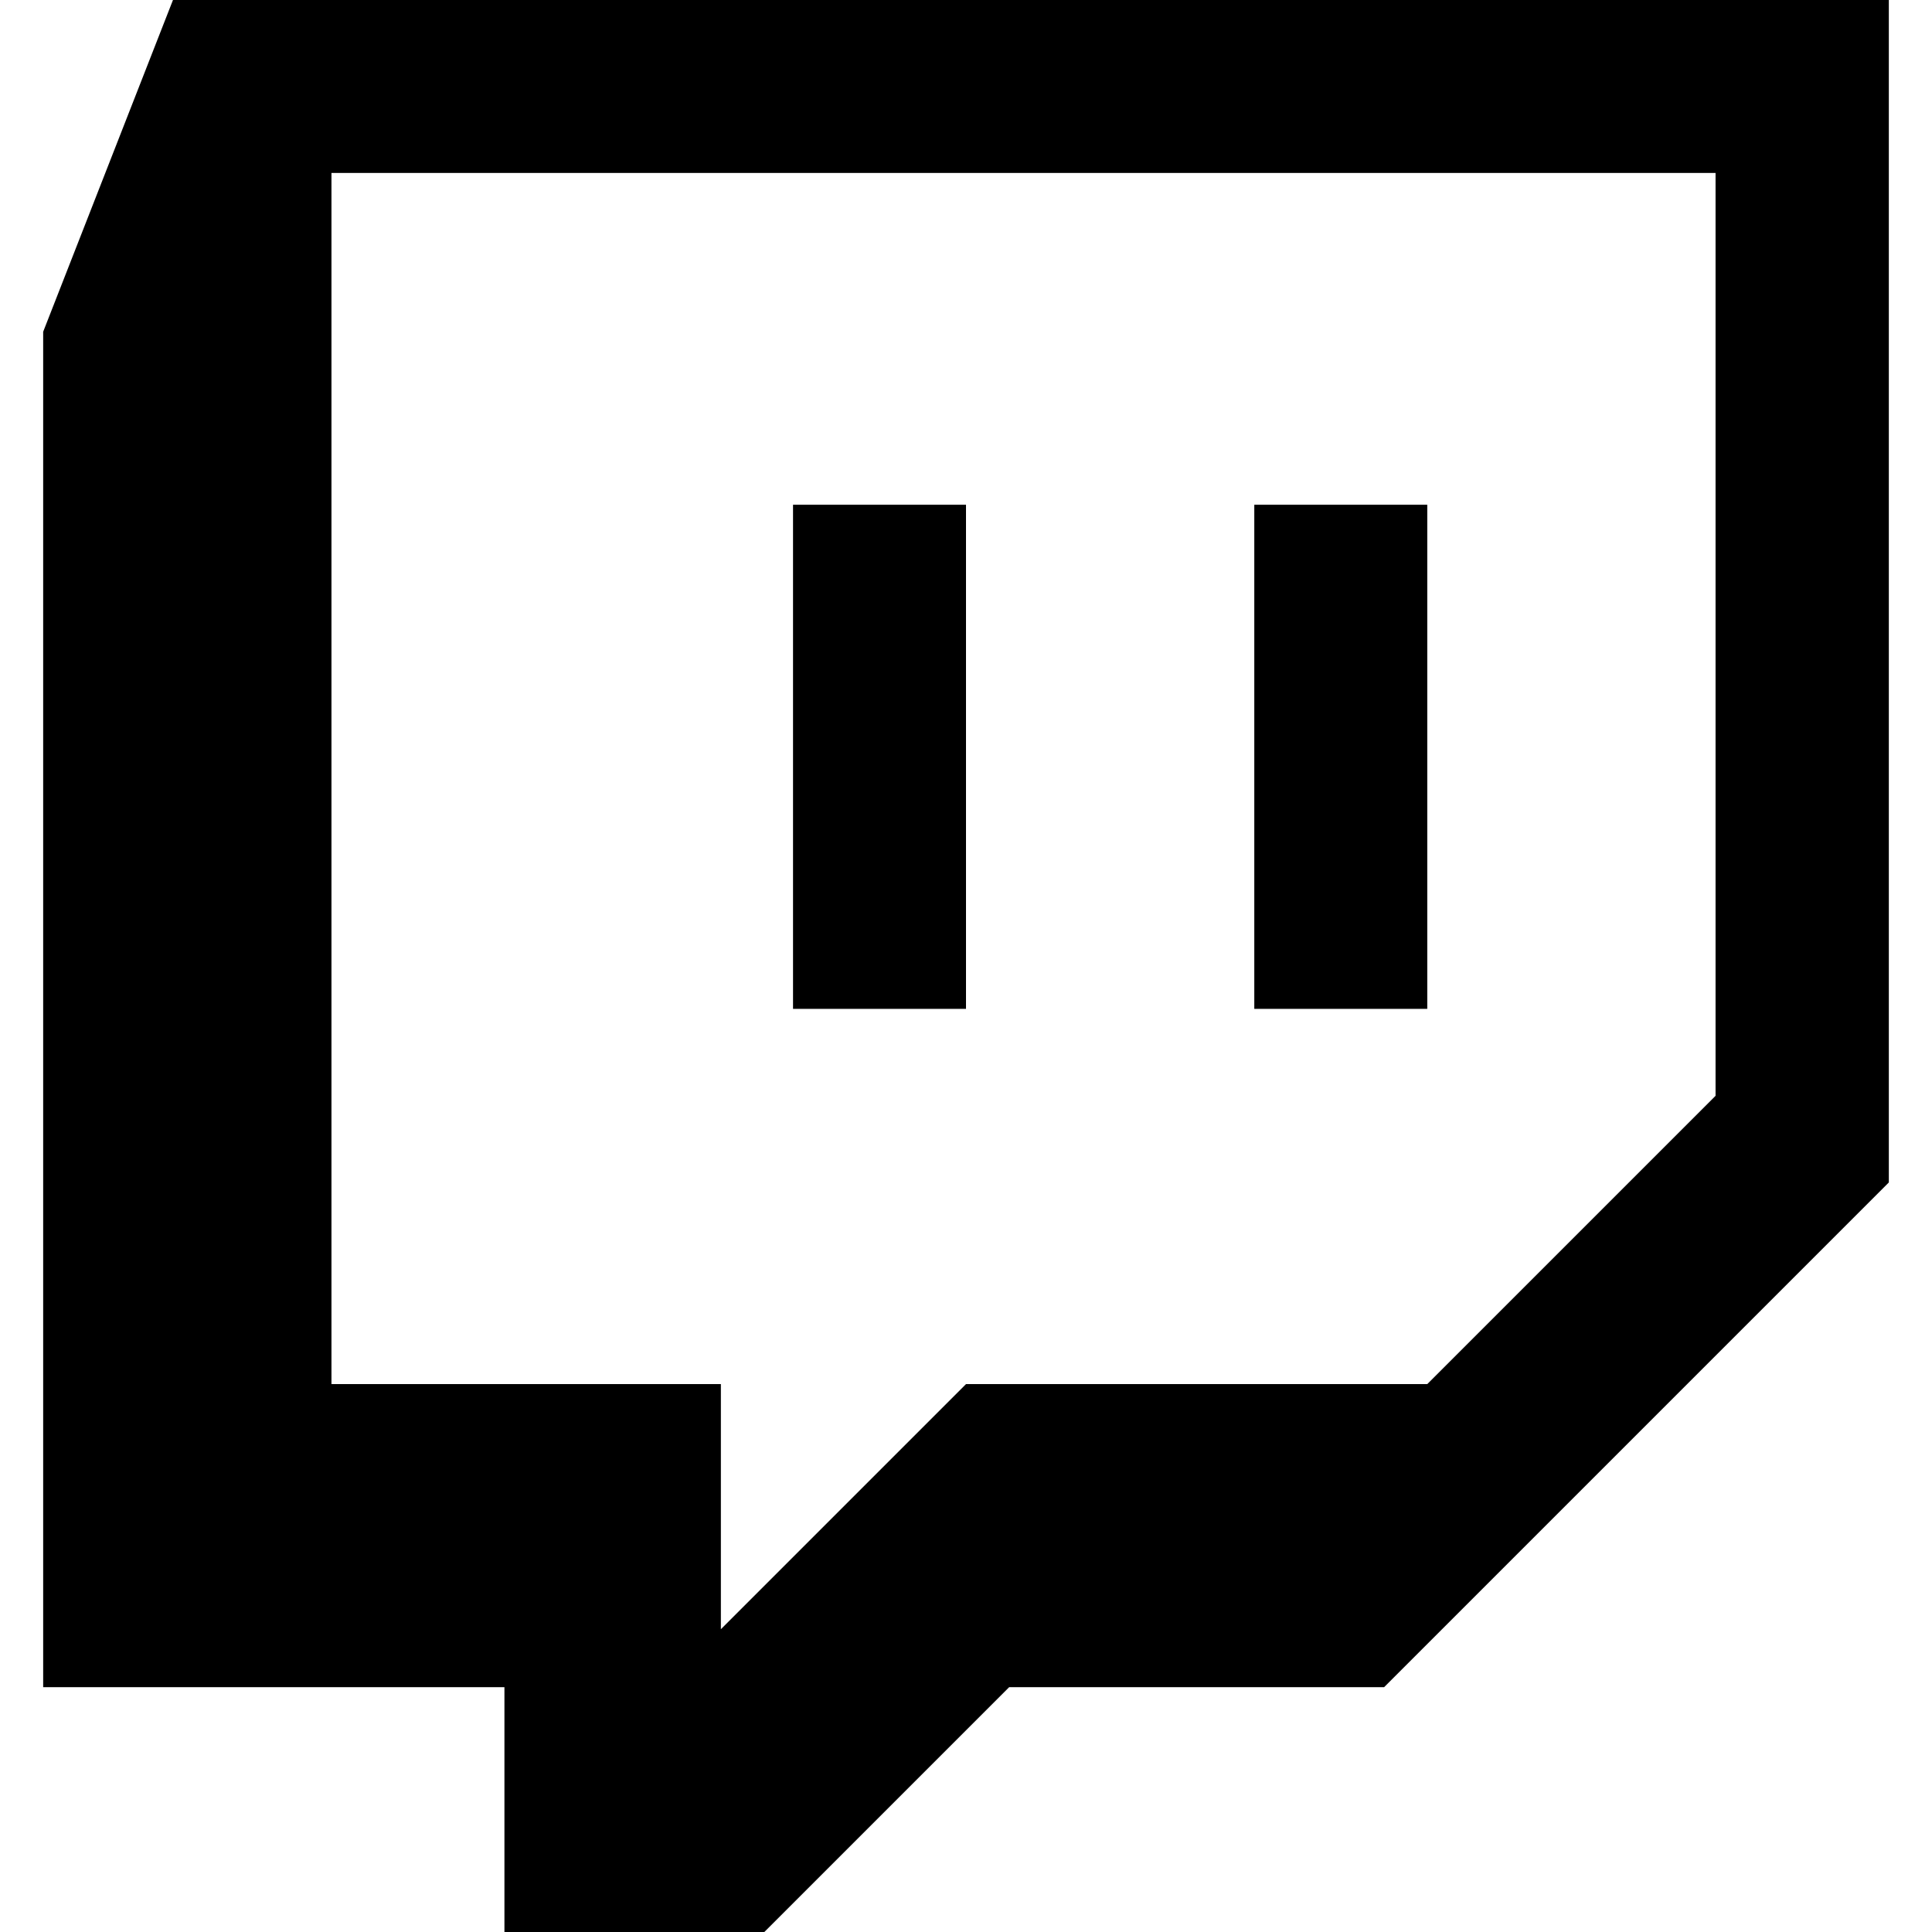
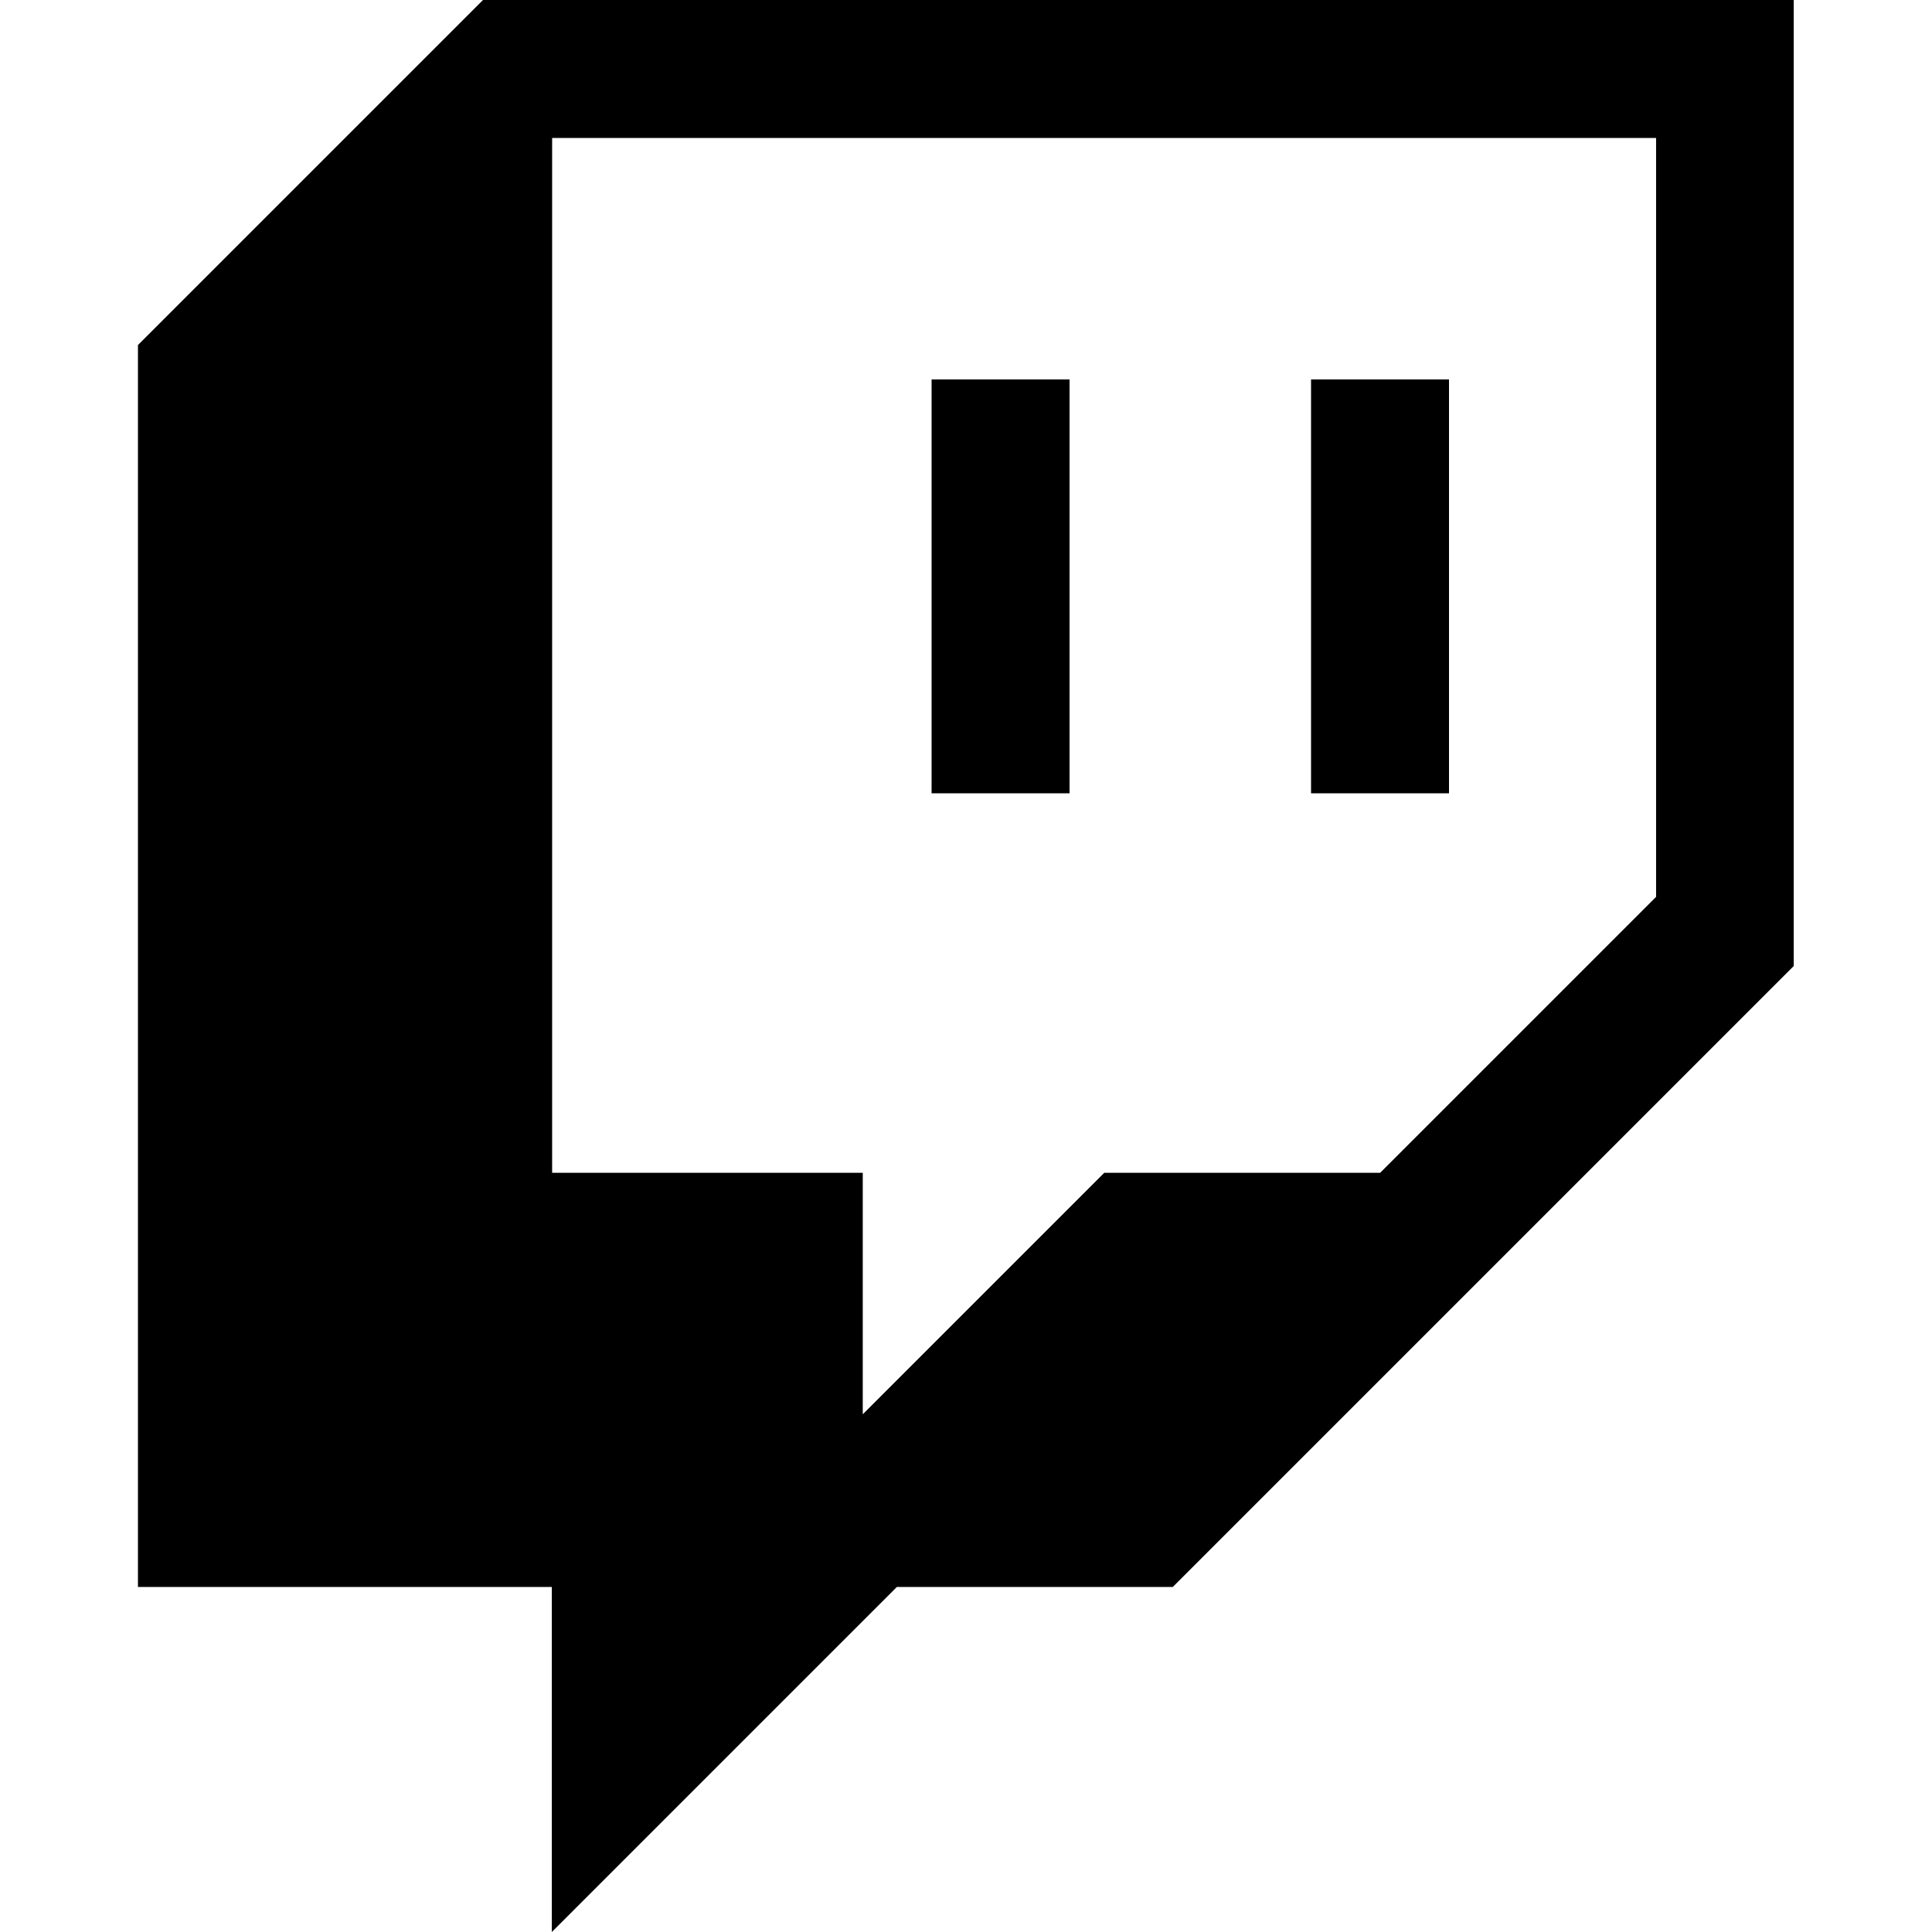
<svg xmlns="http://www.w3.org/2000/svg" viewBox="0 0 64 64">
-   <path d="m5.73,0L1.43,10.99v44.9h15.28v8.12h8.6l8.12-8.12h12.42l16.72-16.72V0H5.73Zm51.1,36.3l-9.55,9.55h-15.28l-8.12,8.12v-8.12h-12.9V5.73h45.85v30.57Zm-9.55-19.58v16.7h-5.73v-16.7h5.73Zm-15.28,0v16.7h-5.73v-16.7h5.73Z" />
+   <path d="m16,0L4.57,11.43v41.14h13.71v11.43l11.43-11.43h9.14l20.57-20.57V0H16Zm38.86,29.71l-9.14,9.14h-9.14l-8,8v-8h-10.29V4.57h36.57v25.14Zm-11.43-17.14h4.57v13.71h-4.57v-13.71Zm-12.57,0h4.57v13.71h-4.57v-13.71Z" />
</svg>
